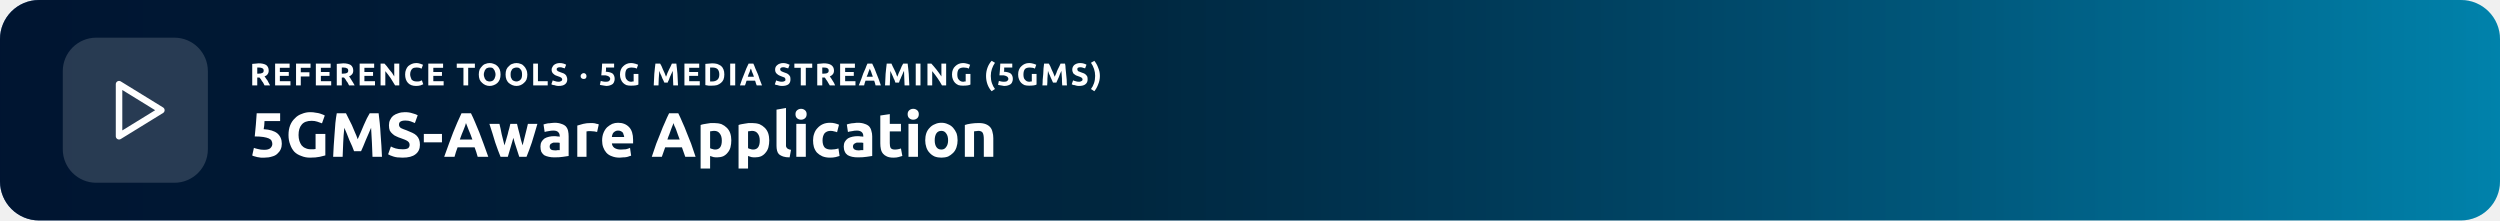
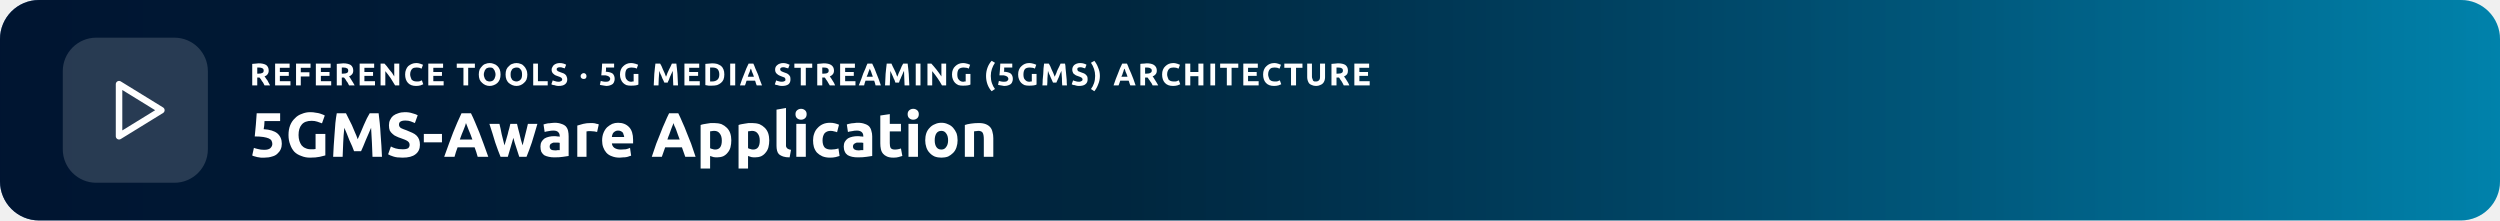
- <svg xmlns="http://www.w3.org/2000/svg" width="896" height="79" viewBox="0 0 896 79" role="img" aria-label="Reference Tools · 5G Media Streaming (5GMS): 5GMS-Aware Application">
+ <svg xmlns="http://www.w3.org/2000/svg" width="896" height="79" viewBox="0 0 896 79" role="img" aria-label="Reference Tools · 5G Media Streaming (5GMS) Architecture: 5GMS-Aware Application">
  <defs>
    <linearGradient id="brand" x1="0" y1="0" x2="1" y2="0">
      <stop offset="0" stop-color="#003580" />
      <stop offset="1" stop-color="#00a0d2" />
    </linearGradient>
    <linearGradient id="shade" x1="0" y1="0" x2="1" y2="0">
      <stop offset="0" stop-color="#000" stop-opacity="0.62" />
      <stop offset="0.45" stop-color="#000" stop-opacity="0.62" />
      <stop offset="1" stop-color="#000" stop-opacity="0.18" />
    </linearGradient>
    <clipPath id="card">
      <rect width="896" height="79" rx="14" />
    </clipPath>
  </defs>
  <g clip-path="url(#card)">
    <rect width="896" height="79" fill="url(#brand)" />
    <rect width="896" height="79" fill="url(#shade)" />
  </g>
  <rect x="22.5" y="13.5" width="52" height="52" rx="12" fill="#fff" fill-opacity="0.16" />
  <g transform="translate(34.5 25.5) scale(1.16667)" fill="none" stroke="#fff" stroke-width="2" stroke-linecap="round" stroke-linejoin="round">
    <path d="M7 4v16l13 -8l-13 -8" />
  </g>
-   <path d="M92.7 22.7Q94.4 22.7 95.4 23.3Q96.3 24 96.3 25.3Q96.3 26.1 95.9 26.6Q95.6 27.1 94.8 27.4Q95.1 27.7 95.3 28.1Q95.6 28.5 95.9 28.9Q96.1 29.3 96.3 29.7Q96.6 30.2 96.8 30.6H94.8Q94.6 30.2 94.4 29.8Q94.2 29.4 93.9 29.1Q93.7 28.7 93.5 28.4Q93.2 28 93 27.8H92.2V30.6H90.4V22.9Q91 22.8 91.6 22.8Q92.2 22.7 92.7 22.7ZM92.8 24.2Q92.6 24.2 92.4 24.2Q92.3 24.2 92.2 24.2V26.4H92.7Q93.6 26.4 94.1 26.1Q94.5 25.9 94.5 25.3Q94.5 24.7 94.1 24.5Q93.6 24.2 92.8 24.2Z M98.6 30.6V22.8H103.8V24.3H100.3V25.8H103.5V27.2H100.3V29.1H104.1V30.6Z M106.1 30.6V22.8H111.3V24.3H107.8V25.9H110.9V27.4H107.8V30.6Z M113.2 30.6V22.8H118.5V24.3H115V25.8H118.1V27.2H115V29.1H118.7V30.6Z M123 22.7Q124.7 22.7 125.7 23.3Q126.6 24 126.6 25.3Q126.6 26.1 126.2 26.6Q125.8 27.1 125.1 27.4Q125.4 27.7 125.6 28.1Q125.9 28.5 126.1 28.9Q126.4 29.3 126.6 29.7Q126.9 30.2 127.1 30.6H125.1Q124.9 30.2 124.7 29.8Q124.5 29.4 124.2 29.1Q124 28.7 123.8 28.4Q123.5 28 123.3 27.8H122.5V30.6H120.7V22.9Q121.3 22.8 121.9 22.8Q122.5 22.7 123 22.7ZM123.1 24.2Q122.9 24.2 122.7 24.2Q122.6 24.2 122.5 24.2V26.4H122.9Q123.9 26.4 124.4 26.1Q124.8 25.9 124.8 25.3Q124.8 24.7 124.4 24.5Q123.9 24.2 123.1 24.2Z M128.9 30.6V22.8H134.1V24.3H130.6V25.8H133.7V27.2H130.6V29.1H134.4V30.6Z M141.6 30.6Q140.8 29.3 140 28Q139.1 26.7 138.1 25.5V30.6H136.4V22.8H137.8Q138.2 23.2 138.6 23.7Q139.1 24.3 139.5 24.9Q140 25.5 140.5 26.1Q140.9 26.8 141.3 27.4V22.8H143.1V30.6Z M149.1 30.8Q147.2 30.8 146.2 29.7Q145.2 28.6 145.2 26.7Q145.2 25.7 145.5 25Q145.8 24.2 146.3 23.7Q146.9 23.2 147.6 22.9Q148.3 22.6 149.2 22.6Q149.7 22.6 150.1 22.7Q150.5 22.8 150.8 22.9Q151.1 23 151.3 23.1Q151.5 23.2 151.6 23.2L151.1 24.6Q150.7 24.4 150.3 24.3Q149.8 24.2 149.2 24.2Q148.8 24.2 148.4 24.3Q148 24.4 147.7 24.7Q147.4 25 147.2 25.5Q147 26 147 26.7Q147 27.2 147.2 27.7Q147.3 28.1 147.5 28.5Q147.8 28.8 148.2 29Q148.7 29.2 149.3 29.2Q149.6 29.2 149.9 29.2Q150.3 29.1 150.5 29.1Q150.7 29 150.9 28.9Q151.1 28.8 151.2 28.8L151.7 30.2Q151.3 30.4 150.7 30.6Q150 30.8 149.1 30.8Z M153.5 30.6V22.8H158.8V24.3H155.3V25.8H158.4V27.2H155.3V29.1H159V30.6Z M170.2 22.8V24.3H167.8V30.6H166.1V24.3H163.7V22.8Z M173.4 26.7Q173.4 27.3 173.6 27.7Q173.7 28.2 174 28.5Q174.2 28.9 174.6 29Q175 29.2 175.5 29.2Q176 29.2 176.4 29Q176.8 28.9 177 28.5Q177.3 28.2 177.4 27.7Q177.6 27.3 177.6 26.7Q177.6 26.1 177.4 25.7Q177.3 25.2 177 24.9Q176.8 24.5 176.4 24.3Q176 24.2 175.5 24.2Q175 24.2 174.6 24.4Q174.2 24.5 174 24.9Q173.7 25.2 173.6 25.7Q173.4 26.1 173.4 26.7ZM179.4 26.7Q179.4 27.7 179.1 28.5Q178.8 29.2 178.3 29.7Q177.8 30.2 177 30.5Q176.3 30.8 175.5 30.8Q174.7 30.8 174 30.5Q173.3 30.2 172.8 29.7Q172.2 29.2 171.9 28.5Q171.6 27.7 171.6 26.7Q171.6 25.7 171.9 24.9Q172.3 24.2 172.8 23.7Q173.3 23.1 174 22.9Q174.7 22.6 175.5 22.6Q176.3 22.6 177 22.9Q177.7 23.1 178.3 23.7Q178.8 24.2 179.1 24.9Q179.4 25.7 179.4 26.7Z M183 26.7Q183 27.3 183.1 27.7Q183.3 28.2 183.5 28.5Q183.8 28.9 184.2 29Q184.6 29.2 185.1 29.2Q185.6 29.2 185.9 29Q186.3 28.9 186.6 28.5Q186.9 28.2 187 27.7Q187.1 27.3 187.1 26.7Q187.1 26.1 187 25.7Q186.9 25.2 186.6 24.9Q186.3 24.5 185.9 24.3Q185.6 24.2 185.1 24.2Q184.6 24.2 184.2 24.4Q183.8 24.5 183.5 24.9Q183.3 25.2 183.1 25.7Q183 26.1 183 26.7ZM189 26.7Q189 27.7 188.7 28.5Q188.4 29.2 187.8 29.7Q187.3 30.2 186.6 30.5Q185.9 30.8 185.1 30.8Q184.3 30.8 183.6 30.5Q182.9 30.2 182.3 29.7Q181.8 29.2 181.5 28.5Q181.2 27.7 181.2 26.7Q181.2 25.7 181.5 24.9Q181.8 24.2 182.4 23.7Q182.9 23.1 183.6 22.9Q184.3 22.6 185.1 22.6Q185.9 22.6 186.6 22.9Q187.3 23.1 187.8 23.7Q188.3 24.2 188.6 24.9Q189 25.7 189 26.7Z M196.3 29.1V30.6H191.1V22.8H192.8V29.1Z M200.2 29.3Q200.6 29.3 200.8 29.2Q201.1 29.1 201.2 29Q201.4 28.9 201.4 28.8Q201.5 28.6 201.5 28.5Q201.5 28.1 201.1 27.8Q200.8 27.6 199.9 27.3Q199.5 27.1 199.1 27Q198.7 26.8 198.4 26.5Q198.1 26.3 197.9 25.9Q197.7 25.5 197.7 25Q197.7 24.4 198 24Q198.2 23.6 198.5 23.3Q198.9 23 199.4 22.8Q200 22.6 200.6 22.6Q201.4 22.6 202 22.8Q202.6 23 202.9 23.2L202.4 24.5Q202.1 24.4 201.7 24.3Q201.3 24.1 200.7 24.1Q200.1 24.1 199.8 24.3Q199.5 24.5 199.5 24.8Q199.5 25 199.6 25.2Q199.8 25.3 199.9 25.5Q200.1 25.6 200.4 25.7Q200.6 25.8 200.9 25.9Q201.5 26.1 202 26.3Q202.4 26.5 202.7 26.8Q203 27.1 203.1 27.5Q203.3 27.9 203.3 28.5Q203.3 29.6 202.5 30.2Q201.8 30.8 200.2 30.8Q199.7 30.8 199.3 30.7Q198.9 30.6 198.6 30.5Q198.2 30.5 198 30.4Q197.8 30.3 197.6 30.2L198.1 28.8Q198.5 29 199 29.1Q199.5 29.3 200.2 29.3Z M210.2 27.3Q210.2 27.8 209.9 28.1Q209.6 28.3 209.2 28.3Q208.8 28.3 208.5 28.1Q208.1 27.8 208.1 27.3Q208.1 26.8 208.5 26.5Q208.8 26.2 209.2 26.2Q209.6 26.2 209.9 26.5Q210.2 26.8 210.2 27.3Z M218.7 28.3Q218.7 28 218.5 27.7Q218.4 27.5 218 27.3Q217.6 27.1 217 27Q216.4 27 215.5 27Q215.6 25.9 215.7 24.8Q215.8 23.8 215.8 22.8H220.1V24.2H217.2Q217.2 24.6 217.2 25Q217.2 25.4 217.1 25.7Q218.8 25.8 219.6 26.4Q220.3 27.1 220.3 28.3Q220.3 28.8 220.1 29.3Q220 29.7 219.6 30.1Q219.2 30.4 218.6 30.6Q218 30.8 217.3 30.8Q217 30.8 216.6 30.7Q216.3 30.7 216 30.6Q215.7 30.6 215.4 30.5Q215.2 30.4 215 30.4L215.3 29Q215.6 29.1 216.1 29.2Q216.5 29.3 217.2 29.3Q218 29.3 218.3 29Q218.7 28.7 218.7 28.3Z M226.4 24.2Q225.2 24.2 224.6 24.8Q224.1 25.5 224.1 26.7Q224.1 27.3 224.2 27.7Q224.3 28.2 224.6 28.5Q224.9 28.9 225.3 29.1Q225.7 29.3 226.2 29.3Q226.5 29.3 226.7 29.2Q226.9 29.2 227.1 29.2V26.5H228.8V30.3Q228.5 30.5 227.8 30.6Q227.1 30.7 226.1 30.7Q225.2 30.7 224.5 30.5Q223.8 30.2 223.3 29.7Q222.8 29.2 222.5 28.4Q222.2 27.7 222.2 26.7Q222.2 25.7 222.5 25Q222.8 24.2 223.4 23.7Q223.9 23.2 224.6 22.9Q225.3 22.6 226.1 22.6Q226.7 22.6 227.1 22.7Q227.6 22.8 227.9 22.9Q228.2 23 228.4 23.1Q228.6 23.2 228.7 23.2L228.2 24.6Q227.9 24.4 227.4 24.3Q226.9 24.2 226.4 24.2Z M236.6 22.8Q236.8 23.2 237.1 23.7Q237.3 24.3 237.6 24.9Q237.9 25.5 238.2 26.2Q238.5 26.9 238.7 27.5Q239 26.9 239.2 26.2Q239.5 25.5 239.8 24.9Q240.1 24.3 240.4 23.7Q240.6 23.2 240.8 22.8H242.4Q242.5 23.6 242.6 24.5Q242.7 25.5 242.8 26.5Q242.9 27.6 242.9 28.6Q243 29.7 243 30.6H241.3Q241.3 29.5 241.2 28.1Q241.2 26.8 241.1 25.4Q240.9 25.9 240.6 26.5Q240.4 27 240.1 27.6Q239.9 28.2 239.7 28.7Q239.4 29.2 239.3 29.6H238.1Q237.9 29.2 237.7 28.7Q237.4 28.2 237.2 27.6Q237 27 236.7 26.5Q236.5 25.9 236.3 25.4Q236.2 26.8 236.1 28.1Q236 29.5 236 30.6H234.3Q234.3 29.7 234.4 28.6Q234.5 27.6 234.5 26.5Q234.6 25.5 234.7 24.5Q234.8 23.6 234.9 22.8Z M245.3 30.6V22.8H250.6V24.3H247V25.8H250.2V27.2H247V29.1H250.8V30.6Z M254.5 29.2Q254.7 29.2 254.8 29.2Q255 29.2 255.2 29.2Q256.5 29.2 257.2 28.5Q257.8 27.9 257.8 26.7Q257.8 25.5 257.2 24.8Q256.6 24.2 255.3 24.2Q255.1 24.2 254.9 24.2Q254.7 24.2 254.5 24.2ZM259.6 26.7Q259.6 27.7 259.3 28.5Q259 29.2 258.4 29.7Q257.8 30.2 257 30.5Q256.2 30.7 255.1 30.7Q254.7 30.7 254 30.7Q253.4 30.6 252.8 30.5V22.9Q253.4 22.8 254 22.8Q254.7 22.7 255.2 22.7Q256.2 22.7 257 22.9Q257.8 23.2 258.4 23.6Q259 24.1 259.3 24.9Q259.6 25.6 259.6 26.7Z M261.7 22.8H263.5V30.6H261.7Z M271.2 30.6Q271.1 30.2 270.9 29.8Q270.8 29.3 270.6 28.9H267.6Q267.4 29.3 267.3 29.8Q267.1 30.2 267 30.6H265.2Q265.6 29.3 266 28.3Q266.4 27.2 266.8 26.3Q267.2 25.3 267.5 24.5Q267.9 23.6 268.3 22.8H270Q270.4 23.6 270.7 24.5Q271.1 25.3 271.5 26.3Q271.9 27.2 272.2 28.3Q272.6 29.3 273.1 30.6ZM269.1 24.6Q269 24.7 268.9 25Q268.8 25.3 268.7 25.7Q268.5 26.1 268.3 26.6Q268.2 27 268 27.5H270.2Q270 27 269.9 26.6Q269.7 26.1 269.5 25.7Q269.4 25.3 269.3 25Q269.2 24.7 269.1 24.6Z M280.3 29.3Q280.6 29.3 280.9 29.2Q281.1 29.1 281.3 29Q281.4 28.9 281.5 28.8Q281.5 28.6 281.5 28.5Q281.5 28.1 281.2 27.8Q280.8 27.6 279.9 27.3Q279.5 27.1 279.2 27Q278.8 26.8 278.5 26.5Q278.2 26.3 278 25.9Q277.8 25.5 277.8 25Q277.8 24.4 278 24Q278.2 23.6 278.6 23.3Q278.9 23 279.5 22.8Q280 22.6 280.7 22.6Q281.4 22.6 282 22.8Q282.6 23 283 23.2L282.5 24.5Q282.1 24.4 281.7 24.3Q281.3 24.1 280.8 24.1Q280.1 24.1 279.9 24.3Q279.6 24.5 279.6 24.8Q279.6 25 279.7 25.2Q279.8 25.3 280 25.5Q280.2 25.6 280.4 25.7Q280.6 25.8 280.9 25.9Q281.5 26.1 282 26.3Q282.4 26.5 282.7 26.8Q283 27.1 283.2 27.5Q283.3 27.9 283.3 28.5Q283.3 29.6 282.6 30.2Q281.8 30.8 280.3 30.8Q279.7 30.8 279.3 30.7Q278.9 30.6 278.6 30.5Q278.3 30.5 278 30.4Q277.8 30.3 277.7 30.2L278.2 28.8Q278.5 29 279 29.1Q279.5 29.3 280.3 29.3Z M291.1 22.8V24.3H288.8V30.6H287V24.3H284.7V22.8Z M295.2 22.7Q297 22.7 297.9 23.3Q298.9 24 298.9 25.3Q298.9 26.1 298.5 26.6Q298.1 27.1 297.4 27.4Q297.6 27.7 297.9 28.1Q298.1 28.5 298.4 28.9Q298.6 29.3 298.9 29.7Q299.1 30.2 299.3 30.6H297.4Q297.1 30.2 296.9 29.8Q296.7 29.4 296.5 29.1Q296.2 28.7 296 28.4Q295.8 28 295.6 27.8H294.7V30.6H292.9V22.9Q293.5 22.8 294.1 22.8Q294.7 22.7 295.2 22.7ZM295.3 24.2Q295.1 24.2 295 24.2Q294.8 24.2 294.7 24.2V26.4H295.2Q296.2 26.4 296.6 26.1Q297 25.9 297 25.3Q297 24.7 296.6 24.5Q296.2 24.2 295.3 24.2Z M301.1 30.6V22.8H306.4V24.3H302.9V25.8H306V27.2H302.9V29.1H306.6V30.6Z M313.8 30.6Q313.7 30.2 313.6 29.8Q313.4 29.3 313.3 28.9H310.2Q310.1 29.3 309.9 29.8Q309.8 30.2 309.7 30.6H307.8Q308.3 29.3 308.7 28.3Q309.1 27.2 309.4 26.3Q309.8 25.3 310.2 24.5Q310.5 23.6 310.9 22.8H312.6Q313 23.6 313.4 24.5Q313.7 25.3 314.1 26.3Q314.5 27.2 314.9 28.3Q315.3 29.3 315.7 30.6ZM311.7 24.6Q311.7 24.7 311.6 25Q311.5 25.3 311.3 25.7Q311.2 26.1 311 26.6Q310.8 27 310.6 27.5H312.8Q312.7 27 312.5 26.6Q312.3 26.1 312.2 25.7Q312 25.3 311.9 25Q311.8 24.7 311.7 24.6Z M319.5 22.8Q319.7 23.2 319.9 23.7Q320.2 24.3 320.5 24.9Q320.8 25.5 321.1 26.2Q321.3 26.9 321.6 27.5Q321.8 26.9 322.1 26.2Q322.4 25.5 322.7 24.9Q323 24.3 323.2 23.7Q323.5 23.2 323.7 22.8H325.3Q325.4 23.6 325.5 24.5Q325.6 25.5 325.7 26.5Q325.8 27.6 325.8 28.6Q325.9 29.7 325.9 30.6H324.2Q324.2 29.5 324.1 28.1Q324.1 26.8 324 25.4Q323.7 25.9 323.5 26.5Q323.3 27 323 27.6Q322.8 28.2 322.5 28.7Q322.3 29.2 322.2 29.6H320.9Q320.8 29.2 320.6 28.7Q320.3 28.2 320.1 27.6Q319.8 27 319.6 26.5Q319.3 25.9 319.1 25.4Q319 26.8 319 28.1Q318.9 29.5 318.9 30.6H317.2Q317.2 29.7 317.3 28.6Q317.3 27.6 317.4 26.5Q317.5 25.5 317.6 24.5Q317.7 23.6 317.8 22.8Z M328.2 22.8H329.9V30.6H328.2Z M337.6 30.6Q336.9 29.3 336 28Q335.1 26.7 334.1 25.5V30.6H332.4V22.8H333.8Q334.2 23.2 334.6 23.7Q335.1 24.3 335.6 24.9Q336 25.5 336.5 26.1Q337 26.8 337.4 27.4V22.8H339.1V30.6Z M345.4 24.2Q344.2 24.2 343.6 24.8Q343.1 25.5 343.1 26.7Q343.1 27.3 343.2 27.7Q343.3 28.2 343.6 28.5Q343.9 28.9 344.3 29.1Q344.7 29.3 345.2 29.3Q345.5 29.3 345.7 29.2Q345.9 29.2 346.1 29.2V26.5H347.8V30.3Q347.5 30.5 346.8 30.6Q346.1 30.7 345.1 30.7Q344.2 30.7 343.5 30.5Q342.8 30.2 342.3 29.7Q341.8 29.2 341.5 28.4Q341.2 27.7 341.2 26.7Q341.2 25.7 341.5 25Q341.8 24.2 342.4 23.7Q342.9 23.2 343.6 22.9Q344.3 22.6 345.1 22.6Q345.7 22.6 346.1 22.7Q346.6 22.8 346.9 22.9Q347.2 23 347.4 23.1Q347.6 23.2 347.7 23.2L347.2 24.6Q346.9 24.4 346.4 24.3Q345.9 24.2 345.4 24.2Z M355.1 27.2Q355.1 28.6 355.5 29.8Q355.9 31 356.6 31.9L355.4 32.7Q354.4 31.6 353.9 30.2Q353.4 28.8 353.4 27.2Q353.4 25.7 353.9 24.3Q354.4 22.9 355.4 21.8L356.6 22.5Q355.9 23.5 355.5 24.7Q355.1 25.9 355.1 27.2Z M361.4 28.3Q361.4 28 361.2 27.7Q361.1 27.5 360.7 27.3Q360.3 27.1 359.7 27Q359.1 27 358.2 27Q358.3 25.9 358.4 24.8Q358.5 23.8 358.5 22.8H362.8V24.2H359.9Q359.9 24.6 359.9 25Q359.9 25.4 359.8 25.7Q361.5 25.8 362.3 26.4Q363 27.1 363 28.3Q363 28.8 362.8 29.3Q362.7 29.7 362.3 30.1Q361.9 30.4 361.3 30.6Q360.7 30.8 360 30.8Q359.6 30.8 359.3 30.7Q359 30.7 358.7 30.6Q358.4 30.6 358.1 30.5Q357.9 30.4 357.7 30.4L358 29Q358.3 29.1 358.8 29.2Q359.2 29.3 359.9 29.3Q360.7 29.3 361 29Q361.4 28.7 361.4 28.3Z M369.1 24.2Q367.8 24.2 367.3 24.8Q366.8 25.5 366.8 26.7Q366.8 27.3 366.9 27.7Q367 28.2 367.3 28.5Q367.6 28.9 368 29.1Q368.4 29.3 368.9 29.3Q369.2 29.3 369.4 29.2Q369.6 29.2 369.8 29.2V26.5H371.5V30.3Q371.2 30.5 370.5 30.6Q369.8 30.7 368.8 30.7Q367.9 30.7 367.2 30.5Q366.5 30.2 366 29.7Q365.5 29.2 365.2 28.4Q364.9 27.7 364.9 26.7Q364.9 25.7 365.2 25Q365.5 24.2 366.1 23.7Q366.6 23.2 367.3 22.9Q368 22.6 368.8 22.6Q369.4 22.6 369.8 22.7Q370.3 22.8 370.6 22.9Q370.9 23 371.1 23.1Q371.3 23.2 371.4 23.2L370.9 24.6Q370.6 24.4 370.1 24.3Q369.6 24.2 369.1 24.2Z M375.9 22.8Q376.1 23.2 376.4 23.7Q376.6 24.3 376.9 24.9Q377.2 25.5 377.5 26.2Q377.8 26.9 378 27.5Q378.3 26.9 378.6 26.2Q378.8 25.5 379.1 24.9Q379.4 24.3 379.7 23.7Q379.9 23.2 380.1 22.8H381.7Q381.9 23.6 381.9 24.5Q382 25.5 382.1 26.5Q382.2 27.6 382.3 28.6Q382.3 29.7 382.4 30.6H380.7Q380.6 29.5 380.6 28.1Q380.5 26.8 380.4 25.4Q380.2 25.9 379.9 26.5Q379.7 27 379.5 27.6Q379.2 28.2 379 28.7Q378.8 29.2 378.6 29.6H377.4Q377.2 29.2 377 28.7Q376.8 28.2 376.5 27.6Q376.3 27 376 26.5Q375.8 25.9 375.6 25.4Q375.5 26.8 375.4 28.1Q375.4 29.5 375.3 30.6H373.6Q373.7 29.7 373.7 28.6Q373.8 27.6 373.9 26.5Q373.9 25.5 374 24.5Q374.1 23.6 374.2 22.8Z M386.7 29.3Q387.1 29.3 387.3 29.2Q387.6 29.1 387.7 29Q387.9 28.9 387.9 28.8Q388 28.6 388 28.5Q388 28.1 387.6 27.8Q387.3 27.6 386.4 27.3Q386 27.1 385.6 27Q385.3 26.8 384.9 26.5Q384.6 26.3 384.5 25.9Q384.3 25.5 384.3 25Q384.3 24.4 384.5 24Q384.7 23.6 385 23.3Q385.4 23 385.9 22.8Q386.5 22.6 387.1 22.6Q387.9 22.6 388.5 22.8Q389.1 23 389.4 23.2L388.9 24.5Q388.6 24.4 388.2 24.3Q387.8 24.1 387.2 24.1Q386.6 24.1 386.3 24.3Q386.1 24.5 386.1 24.8Q386.1 25 386.2 25.2Q386.3 25.3 386.4 25.5Q386.6 25.6 386.9 25.7Q387.1 25.8 387.4 25.9Q388 26.1 388.5 26.3Q388.9 26.5 389.2 26.8Q389.5 27.1 389.7 27.5Q389.8 27.9 389.8 28.5Q389.8 29.6 389 30.2Q388.3 30.8 386.7 30.8Q386.2 30.8 385.8 30.7Q385.4 30.6 385.1 30.5Q384.7 30.5 384.5 30.4Q384.3 30.3 384.1 30.2L384.6 28.8Q385 29 385.5 29.1Q386 29.3 386.7 29.3Z M392.5 27.2Q392.5 25.9 392.1 24.7Q391.7 23.5 391 22.5L392.2 21.8Q393.1 22.9 393.6 24.3Q394.2 25.7 394.2 27.2Q394.2 28.8 393.6 30.2Q393.1 31.6 392.2 32.7L391 31.9Q391.7 31 392.1 29.8Q392.5 28.6 392.5 27.2Z" fill="#fff" />
+   <path d="M92.7 22.7Q94.4 22.7 95.4 23.3Q96.3 24 96.3 25.3Q96.3 26.1 95.9 26.6Q95.6 27.1 94.8 27.4Q95.1 27.7 95.3 28.1Q95.6 28.5 95.9 28.9Q96.1 29.3 96.3 29.7Q96.6 30.2 96.8 30.6H94.8Q94.6 30.2 94.4 29.8Q94.2 29.4 93.9 29.1Q93.7 28.7 93.5 28.4Q93.2 28 93 27.8H92.2V30.6H90.4V22.9Q91 22.8 91.6 22.8Q92.2 22.7 92.7 22.7ZM92.8 24.2Q92.6 24.2 92.4 24.2Q92.3 24.2 92.2 24.2V26.4H92.7Q93.6 26.4 94.1 26.1Q94.5 25.9 94.5 25.3Q94.5 24.7 94.1 24.5Q93.6 24.2 92.8 24.2Z M98.6 30.6V22.8H103.8V24.3H100.3V25.8H103.5V27.2H100.3V29.1H104.1V30.6Z M106.1 30.6V22.8H111.3V24.3H107.8V25.9H110.9V27.4H107.8V30.6Z M113.2 30.6V22.8H118.5V24.3H115V25.8H118.1V27.2H115V29.1H118.7V30.6Z M123 22.7Q124.7 22.7 125.7 23.3Q126.6 24 126.6 25.3Q126.6 26.1 126.2 26.6Q125.8 27.1 125.1 27.4Q125.4 27.7 125.6 28.1Q125.9 28.5 126.1 28.9Q126.4 29.3 126.6 29.7Q126.9 30.2 127.1 30.6H125.1Q124.9 30.2 124.7 29.8Q124.5 29.4 124.2 29.1Q124 28.7 123.8 28.4Q123.5 28 123.3 27.8H122.5V30.6H120.7V22.9Q121.3 22.8 121.9 22.8Q122.5 22.7 123 22.7ZM123.1 24.2Q122.9 24.2 122.7 24.2Q122.6 24.2 122.5 24.2V26.4H122.9Q123.9 26.4 124.4 26.1Q124.8 25.9 124.8 25.3Q124.8 24.7 124.4 24.5Q123.9 24.2 123.1 24.2Z M128.9 30.6V22.8H134.1V24.3H130.6V25.8H133.7V27.2H130.6V29.1H134.4V30.6Z M141.6 30.6Q140.8 29.3 140 28Q139.1 26.7 138.1 25.5V30.6H136.4V22.8H137.8Q138.2 23.2 138.6 23.7Q139.1 24.3 139.5 24.9Q140 25.5 140.5 26.1Q140.9 26.8 141.3 27.4V22.8H143.1V30.6Z M149.1 30.8Q147.2 30.8 146.2 29.7Q145.2 28.6 145.2 26.7Q145.2 25.7 145.5 25Q145.8 24.2 146.3 23.7Q146.9 23.2 147.6 22.9Q148.3 22.6 149.2 22.6Q149.7 22.6 150.1 22.7Q150.5 22.8 150.8 22.9Q151.1 23 151.3 23.1Q151.5 23.2 151.6 23.2L151.1 24.6Q150.7 24.4 150.3 24.3Q149.8 24.2 149.2 24.2Q148.8 24.2 148.4 24.3Q148 24.4 147.7 24.7Q147.4 25 147.2 25.5Q147 26 147 26.7Q147 27.2 147.2 27.7Q147.3 28.1 147.5 28.5Q147.8 28.8 148.2 29Q148.7 29.2 149.3 29.2Q149.6 29.2 149.9 29.2Q150.3 29.1 150.5 29.1Q150.7 29 150.9 28.9Q151.1 28.8 151.2 28.8L151.7 30.2Q151.3 30.4 150.7 30.6Q150 30.8 149.1 30.8Z M153.5 30.6V22.8H158.8V24.3H155.3V25.8H158.4V27.2H155.3V29.1H159V30.6Z M170.2 22.8V24.3H167.8V30.6H166.1V24.3H163.7V22.8Z M173.4 26.7Q173.4 27.3 173.6 27.7Q173.7 28.2 174 28.5Q174.2 28.9 174.6 29Q175 29.2 175.5 29.2Q176 29.2 176.4 29Q176.8 28.9 177 28.5Q177.3 28.2 177.4 27.7Q177.6 27.3 177.6 26.7Q177.6 26.1 177.4 25.7Q177.3 25.2 177 24.9Q176.8 24.5 176.4 24.3Q176 24.2 175.5 24.2Q175 24.2 174.6 24.4Q174.2 24.5 174 24.9Q173.7 25.2 173.6 25.7Q173.4 26.1 173.4 26.7ZM179.4 26.7Q179.4 27.7 179.1 28.5Q178.8 29.2 178.3 29.7Q177.8 30.2 177 30.5Q176.3 30.8 175.5 30.8Q174.7 30.8 174 30.5Q173.3 30.2 172.8 29.7Q172.2 29.2 171.9 28.5Q171.6 27.7 171.6 26.7Q171.6 25.7 171.9 24.9Q172.3 24.2 172.8 23.7Q173.3 23.1 174 22.9Q174.7 22.6 175.5 22.6Q176.3 22.6 177 22.9Q177.7 23.1 178.3 23.7Q178.8 24.2 179.1 24.9Q179.4 25.7 179.4 26.7Z M183 26.7Q183 27.3 183.1 27.7Q183.3 28.2 183.5 28.5Q183.8 28.9 184.2 29Q184.6 29.2 185.1 29.2Q185.6 29.2 185.9 29Q186.3 28.9 186.6 28.5Q186.9 28.2 187 27.7Q187.1 27.3 187.1 26.7Q187.1 26.1 187 25.7Q186.9 25.2 186.6 24.9Q186.3 24.5 185.9 24.3Q185.6 24.2 185.1 24.2Q184.6 24.2 184.2 24.4Q183.8 24.5 183.5 24.9Q183.3 25.2 183.1 25.7Q183 26.1 183 26.7ZM189 26.7Q189 27.7 188.7 28.5Q188.4 29.2 187.8 29.7Q187.3 30.2 186.6 30.5Q185.9 30.8 185.1 30.8Q184.3 30.8 183.6 30.5Q182.9 30.2 182.3 29.7Q181.8 29.2 181.5 28.5Q181.2 27.7 181.2 26.7Q181.2 25.7 181.5 24.9Q181.8 24.2 182.4 23.7Q182.9 23.1 183.6 22.9Q184.3 22.6 185.1 22.6Q185.9 22.6 186.6 22.9Q187.3 23.1 187.8 23.7Q188.3 24.2 188.6 24.9Q189 25.7 189 26.7Z M196.3 29.1V30.6H191.1V22.8H192.8V29.1Z M200.2 29.3Q200.6 29.3 200.8 29.2Q201.1 29.1 201.2 29Q201.4 28.9 201.4 28.8Q201.5 28.6 201.5 28.5Q201.5 28.1 201.1 27.8Q200.8 27.6 199.9 27.3Q199.5 27.1 199.1 27Q198.7 26.8 198.4 26.5Q198.1 26.3 197.9 25.9Q197.7 25.5 197.7 25Q197.7 24.4 198 24Q198.2 23.6 198.5 23.3Q198.9 23 199.4 22.8Q200 22.6 200.6 22.6Q201.4 22.6 202 22.8Q202.6 23 202.9 23.2L202.4 24.5Q202.1 24.4 201.7 24.3Q201.3 24.1 200.7 24.1Q200.1 24.1 199.8 24.3Q199.5 24.5 199.5 24.8Q199.5 25 199.6 25.2Q199.8 25.3 199.9 25.5Q200.1 25.6 200.4 25.7Q200.6 25.8 200.9 25.9Q201.5 26.1 202 26.3Q202.4 26.5 202.7 26.8Q203 27.1 203.1 27.5Q203.3 27.9 203.3 28.5Q203.3 29.6 202.5 30.2Q201.8 30.8 200.2 30.8Q199.7 30.8 199.3 30.7Q198.9 30.6 198.6 30.5Q198.2 30.5 198 30.4Q197.8 30.3 197.6 30.2L198.1 28.8Q198.5 29 199 29.1Q199.5 29.3 200.2 29.3Z M210.2 27.3Q210.2 27.8 209.9 28.1Q209.6 28.3 209.2 28.3Q208.8 28.3 208.5 28.1Q208.1 27.8 208.1 27.3Q208.1 26.8 208.5 26.5Q208.8 26.2 209.2 26.2Q209.6 26.2 209.9 26.5Q210.2 26.8 210.2 27.3Z M218.7 28.3Q218.7 28 218.5 27.7Q218.4 27.5 218 27.3Q217.6 27.1 217 27Q216.4 27 215.5 27Q215.6 25.9 215.7 24.8Q215.8 23.8 215.8 22.8H220.1V24.2H217.2Q217.2 24.6 217.2 25Q217.2 25.4 217.1 25.7Q218.8 25.8 219.6 26.4Q220.3 27.1 220.3 28.3Q220.3 28.8 220.1 29.3Q220 29.7 219.6 30.1Q219.2 30.4 218.6 30.6Q218 30.8 217.3 30.8Q217 30.8 216.6 30.7Q216.3 30.7 216 30.6Q215.7 30.6 215.4 30.5Q215.2 30.4 215 30.4L215.3 29Q215.6 29.1 216.1 29.2Q216.5 29.3 217.2 29.3Q218 29.3 218.3 29Q218.7 28.7 218.7 28.3Z M226.4 24.2Q225.2 24.2 224.6 24.8Q224.1 25.5 224.1 26.7Q224.1 27.3 224.2 27.7Q224.3 28.2 224.6 28.5Q224.9 28.9 225.3 29.1Q225.7 29.3 226.2 29.3Q226.5 29.3 226.7 29.2Q226.9 29.2 227.1 29.2V26.5H228.8V30.3Q228.5 30.5 227.8 30.6Q227.1 30.7 226.1 30.7Q225.2 30.7 224.5 30.5Q223.8 30.2 223.3 29.7Q222.8 29.2 222.5 28.4Q222.2 27.7 222.2 26.7Q222.2 25.7 222.5 25Q222.8 24.2 223.4 23.7Q223.9 23.2 224.6 22.9Q225.3 22.6 226.1 22.6Q226.7 22.6 227.1 22.7Q227.6 22.8 227.9 22.9Q228.2 23 228.4 23.1Q228.6 23.2 228.7 23.2L228.2 24.6Q227.9 24.4 227.4 24.3Q226.9 24.2 226.4 24.2Z M236.6 22.8Q236.8 23.2 237.1 23.7Q237.3 24.3 237.6 24.9Q237.9 25.5 238.2 26.2Q238.5 26.9 238.7 27.5Q239 26.9 239.2 26.2Q239.5 25.5 239.8 24.9Q240.1 24.3 240.4 23.7Q240.6 23.2 240.8 22.8H242.4Q242.5 23.6 242.6 24.5Q242.7 25.5 242.8 26.5Q242.9 27.6 242.9 28.6Q243 29.7 243 30.6H241.3Q241.3 29.5 241.2 28.1Q241.2 26.8 241.1 25.4Q240.9 25.9 240.6 26.5Q240.4 27 240.1 27.6Q239.9 28.2 239.7 28.7Q239.4 29.2 239.3 29.6H238.1Q237.9 29.2 237.7 28.7Q237.4 28.2 237.2 27.6Q237 27 236.7 26.5Q236.5 25.9 236.3 25.4Q236.2 26.8 236.1 28.1Q236 29.5 236 30.6H234.3Q234.3 29.7 234.4 28.6Q234.5 27.6 234.5 26.5Q234.6 25.5 234.7 24.5Q234.8 23.6 234.9 22.8Z M245.3 30.6V22.8H250.6V24.3H247V25.8H250.2V27.2H247V29.1H250.8V30.6Z M254.5 29.2Q254.7 29.2 254.8 29.2Q255 29.2 255.2 29.2Q256.5 29.2 257.2 28.5Q257.8 27.9 257.8 26.7Q257.8 25.5 257.2 24.8Q256.6 24.2 255.3 24.2Q255.1 24.2 254.9 24.2Q254.7 24.2 254.5 24.2ZM259.6 26.7Q259.6 27.7 259.3 28.5Q259 29.2 258.4 29.7Q257.8 30.2 257 30.5Q256.2 30.7 255.1 30.7Q254.7 30.7 254 30.7Q253.4 30.6 252.8 30.5V22.9Q253.4 22.8 254 22.8Q254.7 22.7 255.2 22.7Q256.2 22.7 257 22.9Q257.8 23.2 258.4 23.6Q259 24.1 259.3 24.9Q259.6 25.6 259.6 26.7Z M261.7 22.8H263.5V30.6H261.7Z M271.2 30.6Q271.1 30.2 270.9 29.8Q270.8 29.3 270.6 28.9H267.6Q267.4 29.3 267.3 29.8Q267.1 30.2 267 30.6H265.2Q265.6 29.3 266 28.3Q266.4 27.2 266.8 26.3Q267.2 25.3 267.5 24.5Q267.9 23.6 268.3 22.8H270Q270.4 23.6 270.7 24.5Q271.1 25.3 271.5 26.3Q271.9 27.2 272.2 28.3Q272.6 29.3 273.1 30.6ZM269.1 24.6Q269 24.7 268.9 25Q268.8 25.3 268.7 25.7Q268.5 26.1 268.3 26.6Q268.2 27 268 27.5H270.2Q270 27 269.9 26.6Q269.7 26.1 269.5 25.7Q269.4 25.3 269.3 25Q269.2 24.7 269.1 24.6Z M280.3 29.3Q280.6 29.3 280.9 29.2Q281.1 29.1 281.3 29Q281.4 28.9 281.5 28.8Q281.5 28.6 281.5 28.5Q281.5 28.1 281.2 27.8Q280.8 27.6 279.9 27.3Q279.5 27.1 279.2 27Q278.8 26.8 278.5 26.5Q278.2 26.3 278 25.9Q277.8 25.5 277.8 25Q277.8 24.4 278 24Q278.2 23.6 278.6 23.3Q278.9 23 279.5 22.8Q280 22.6 280.7 22.6Q281.4 22.6 282 22.8Q282.6 23 283 23.2L282.5 24.5Q282.1 24.4 281.7 24.3Q281.3 24.1 280.8 24.1Q280.1 24.1 279.9 24.3Q279.6 24.5 279.6 24.8Q279.6 25 279.7 25.2Q279.8 25.3 280 25.5Q280.2 25.6 280.4 25.7Q280.6 25.8 280.9 25.9Q281.5 26.1 282 26.3Q282.4 26.5 282.7 26.8Q283 27.1 283.2 27.5Q283.3 27.9 283.3 28.5Q283.3 29.6 282.6 30.2Q281.8 30.8 280.3 30.8Q279.7 30.8 279.3 30.7Q278.9 30.6 278.6 30.5Q278.3 30.5 278 30.4Q277.8 30.3 277.7 30.2L278.2 28.8Q278.5 29 279 29.1Q279.5 29.3 280.3 29.3Z M291.1 22.8V24.3H288.8V30.6H287V24.3H284.7V22.8Z M295.2 22.7Q297 22.7 297.9 23.3Q298.9 24 298.9 25.3Q298.9 26.1 298.5 26.6Q298.1 27.1 297.4 27.4Q297.6 27.7 297.9 28.1Q298.1 28.5 298.4 28.9Q298.6 29.3 298.9 29.7Q299.1 30.2 299.3 30.6H297.4Q297.1 30.2 296.9 29.8Q296.7 29.4 296.5 29.1Q296.2 28.7 296 28.4Q295.8 28 295.6 27.8H294.7V30.6H292.9V22.9Q293.5 22.8 294.1 22.8Q294.7 22.7 295.2 22.7ZM295.3 24.2Q295.1 24.2 295 24.2Q294.8 24.2 294.7 24.2V26.4H295.2Q296.2 26.4 296.6 26.1Q297 25.9 297 25.3Q297 24.7 296.6 24.5Q296.2 24.2 295.3 24.2Z M301.1 30.6V22.8H306.4V24.3H302.9V25.8H306V27.2H302.9V29.1H306.6V30.6Z M313.8 30.6Q313.7 30.2 313.6 29.8Q313.4 29.3 313.3 28.9H310.2Q310.1 29.3 309.9 29.8Q309.8 30.2 309.7 30.6H307.8Q308.3 29.3 308.7 28.3Q309.1 27.2 309.4 26.3Q309.8 25.3 310.2 24.5Q310.5 23.6 310.9 22.8H312.6Q313 23.6 313.4 24.5Q313.7 25.3 314.1 26.3Q314.5 27.2 314.9 28.3Q315.3 29.3 315.7 30.6ZM311.7 24.6Q311.7 24.7 311.6 25Q311.5 25.3 311.3 25.7Q311.2 26.1 311 26.6Q310.8 27 310.6 27.5H312.8Q312.7 27 312.5 26.6Q312.3 26.1 312.2 25.7Q312 25.3 311.9 25Q311.8 24.7 311.7 24.6Z M319.5 22.8Q319.7 23.2 319.9 23.7Q320.2 24.3 320.5 24.9Q320.8 25.5 321.1 26.2Q321.3 26.9 321.6 27.5Q321.8 26.9 322.1 26.2Q322.4 25.5 322.7 24.9Q323 24.3 323.2 23.7Q323.5 23.2 323.7 22.8H325.3Q325.4 23.6 325.5 24.5Q325.6 25.5 325.7 26.5Q325.8 27.6 325.8 28.6Q325.9 29.7 325.9 30.6H324.2Q324.2 29.5 324.1 28.1Q324.1 26.8 324 25.4Q323.7 25.9 323.5 26.5Q323.3 27 323 27.6Q322.8 28.2 322.5 28.7Q322.3 29.2 322.2 29.6H320.9Q320.8 29.2 320.6 28.7Q320.3 28.2 320.1 27.6Q319.8 27 319.6 26.5Q319.3 25.9 319.1 25.4Q319 26.8 319 28.1Q318.9 29.5 318.9 30.6H317.2Q317.2 29.7 317.3 28.6Q317.3 27.6 317.4 26.5Q317.5 25.5 317.6 24.5Q317.7 23.6 317.8 22.8Z M328.2 22.8H329.9V30.6H328.2Z M337.6 30.6Q336.9 29.3 336 28Q335.1 26.7 334.1 25.5V30.6H332.4V22.8H333.8Q334.2 23.2 334.6 23.7Q335.1 24.3 335.6 24.9Q336 25.5 336.5 26.1Q337 26.8 337.4 27.4V22.8H339.1V30.6Z M345.4 24.2Q344.2 24.2 343.6 24.8Q343.1 25.5 343.1 26.7Q343.1 27.3 343.2 27.7Q343.3 28.2 343.6 28.5Q343.9 28.9 344.3 29.1Q344.7 29.3 345.2 29.3Q345.5 29.3 345.7 29.2Q345.9 29.2 346.1 29.2V26.5H347.8V30.3Q347.5 30.5 346.8 30.6Q346.1 30.7 345.1 30.7Q344.2 30.7 343.5 30.5Q342.8 30.2 342.3 29.7Q341.8 29.2 341.5 28.4Q341.2 27.7 341.2 26.7Q341.2 25.7 341.5 25Q341.8 24.2 342.4 23.7Q342.9 23.2 343.6 22.9Q344.3 22.6 345.1 22.6Q345.7 22.6 346.1 22.7Q346.6 22.8 346.9 22.9Q347.2 23 347.4 23.1Q347.6 23.2 347.7 23.2L347.2 24.6Q346.9 24.4 346.4 24.3Q345.9 24.2 345.4 24.2Z M355.1 27.2Q355.1 28.6 355.5 29.8Q355.9 31 356.6 31.9L355.4 32.7Q354.4 31.6 353.9 30.2Q353.4 28.8 353.4 27.2Q353.4 25.7 353.9 24.3Q354.4 22.9 355.4 21.8L356.6 22.5Q355.9 23.5 355.5 24.7Q355.1 25.9 355.1 27.2Z M361.4 28.3Q361.4 28 361.2 27.7Q361.1 27.5 360.7 27.3Q360.3 27.1 359.7 27Q359.1 27 358.2 27Q358.3 25.9 358.4 24.8Q358.5 23.8 358.5 22.8H362.8V24.2H359.9Q359.9 24.6 359.9 25Q359.9 25.4 359.8 25.7Q361.5 25.8 362.3 26.4Q363 27.1 363 28.3Q363 28.8 362.8 29.3Q362.7 29.7 362.3 30.1Q361.9 30.4 361.3 30.6Q360.7 30.8 360 30.8Q359.6 30.8 359.3 30.7Q359 30.7 358.7 30.6Q358.4 30.6 358.1 30.5Q357.9 30.4 357.7 30.4L358 29Q358.3 29.1 358.8 29.2Q359.2 29.3 359.9 29.3Q360.7 29.3 361 29Q361.4 28.7 361.4 28.3Z M369.1 24.2Q367.8 24.2 367.3 24.8Q366.8 25.5 366.8 26.7Q366.8 27.3 366.9 27.7Q367 28.2 367.3 28.5Q367.6 28.9 368 29.1Q368.4 29.3 368.9 29.3Q369.2 29.3 369.4 29.2Q369.6 29.2 369.8 29.2V26.5H371.5V30.3Q371.2 30.5 370.5 30.6Q369.8 30.7 368.8 30.7Q367.9 30.7 367.2 30.5Q366.5 30.2 366 29.7Q365.5 29.2 365.2 28.4Q364.9 27.7 364.9 26.7Q364.9 25.7 365.2 25Q365.5 24.2 366.1 23.7Q366.6 23.2 367.3 22.9Q368 22.6 368.8 22.6Q369.4 22.6 369.8 22.7Q370.3 22.8 370.6 22.9Q370.9 23 371.1 23.1Q371.3 23.2 371.4 23.2L370.9 24.6Q370.6 24.4 370.1 24.3Q369.6 24.2 369.1 24.2Z M375.9 22.8Q376.1 23.2 376.4 23.7Q376.6 24.3 376.9 24.9Q377.2 25.5 377.5 26.2Q377.8 26.9 378 27.5Q378.3 26.9 378.6 26.2Q378.8 25.5 379.1 24.9Q379.4 24.3 379.7 23.7Q379.9 23.2 380.1 22.8H381.7Q381.9 23.6 381.9 24.5Q382 25.5 382.1 26.5Q382.2 27.6 382.3 28.6Q382.3 29.7 382.4 30.6H380.7Q380.6 29.5 380.6 28.1Q380.5 26.8 380.4 25.4Q380.2 25.9 379.9 26.5Q379.7 27 379.5 27.6Q379.2 28.2 379 28.7Q378.8 29.2 378.6 29.6H377.4Q377.2 29.2 377 28.7Q376.8 28.2 376.5 27.6Q376.3 27 376 26.5Q375.8 25.9 375.6 25.4Q375.5 26.8 375.4 28.1Q375.4 29.5 375.3 30.6H373.6Q373.7 29.7 373.7 28.6Q373.8 27.6 373.9 26.5Q373.9 25.5 374 24.5Q374.1 23.6 374.2 22.8Z M386.7 29.3Q387.1 29.3 387.3 29.2Q387.6 29.1 387.7 29Q387.9 28.9 387.9 28.8Q388 28.6 388 28.5Q388 28.1 387.6 27.8Q387.3 27.6 386.4 27.3Q386 27.1 385.6 27Q385.3 26.8 384.9 26.5Q384.6 26.3 384.5 25.9Q384.3 25.5 384.3 25Q384.3 24.4 384.5 24Q384.7 23.6 385 23.3Q385.4 23 385.9 22.8Q386.5 22.6 387.1 22.6Q387.9 22.6 388.5 22.8Q389.1 23 389.4 23.2L388.9 24.5Q388.6 24.4 388.2 24.3Q387.8 24.1 387.2 24.1Q386.6 24.1 386.3 24.3Q386.1 24.5 386.1 24.8Q386.1 25 386.2 25.2Q386.3 25.3 386.4 25.5Q386.6 25.6 386.9 25.7Q387.1 25.8 387.4 25.9Q388 26.1 388.5 26.3Q388.9 26.5 389.2 26.8Q389.5 27.1 389.7 27.5Q389.8 27.9 389.8 28.5Q389.8 29.6 389 30.2Q388.3 30.8 386.7 30.8Q386.2 30.8 385.8 30.7Q385.4 30.6 385.1 30.5Q384.7 30.5 384.5 30.4Q384.3 30.3 384.1 30.2L384.6 28.8Q385 29 385.5 29.1Q386 29.3 386.7 29.3Z M392.5 27.2Q392.5 25.9 392.1 24.7Q391.7 23.5 391 22.5L392.2 21.8Q393.1 22.9 393.6 24.3Q394.2 25.7 394.2 27.2Q394.2 28.8 393.6 30.2Q393.1 31.6 392.2 32.7L391 31.9Q391.7 31 392.1 29.8Q392.5 28.6 392.5 27.2Z M405.1 30.6Q405 30.2 404.8 29.8Q404.7 29.3 404.5 28.9H401.5Q401.4 29.3 401.2 29.8Q401 30.2 400.9 30.6H399.1Q399.5 29.3 399.9 28.3Q400.3 27.2 400.7 26.3Q401.1 25.3 401.4 24.5Q401.8 23.6 402.2 22.8H403.9Q404.3 23.6 404.6 24.5Q405 25.3 405.4 26.3Q405.8 27.2 406.2 28.3Q406.5 29.3 407 30.6ZM403 24.6Q402.9 24.7 402.8 25Q402.7 25.3 402.6 25.7Q402.4 26.1 402.3 26.6Q402.1 27 401.9 27.5H404.1Q403.9 27 403.8 26.6Q403.6 26.1 403.4 25.7Q403.3 25.3 403.2 25Q403.1 24.7 403 24.6Z M411 22.7Q412.7 22.7 413.6 23.3Q414.6 24 414.6 25.3Q414.6 26.1 414.2 26.6Q413.8 27.1 413.1 27.4Q413.4 27.7 413.6 28.1Q413.9 28.5 414.1 28.9Q414.4 29.3 414.6 29.7Q414.9 30.2 415.1 30.6H413.1Q412.9 30.2 412.7 29.8Q412.4 29.4 412.2 29.1Q412 28.7 411.7 28.4Q411.5 28 411.3 27.8H410.4V30.6H408.7V22.9Q409.2 22.8 409.9 22.8Q410.5 22.7 411 22.7ZM411.1 24.2Q410.9 24.2 410.7 24.2Q410.6 24.2 410.4 24.2V26.4H410.9Q411.9 26.4 412.3 26.1Q412.8 25.9 412.8 25.3Q412.8 24.7 412.3 24.5Q411.9 24.2 411.1 24.2Z M420.4 30.8Q418.5 30.8 417.5 29.7Q416.5 28.6 416.5 26.7Q416.5 25.7 416.8 25Q417.1 24.2 417.7 23.7Q418.2 23.2 418.9 22.9Q419.6 22.6 420.5 22.6Q421 22.6 421.4 22.7Q421.8 22.8 422.1 22.9Q422.4 23 422.6 23.1Q422.8 23.2 422.9 23.2L422.4 24.6Q422 24.4 421.6 24.3Q421.1 24.2 420.5 24.2Q420.1 24.2 419.7 24.3Q419.3 24.4 419 24.7Q418.7 25 418.5 25.5Q418.3 26 418.3 26.7Q418.3 27.2 418.5 27.7Q418.6 28.1 418.8 28.5Q419.1 28.8 419.5 29Q420 29.2 420.6 29.2Q420.9 29.2 421.3 29.2Q421.6 29.1 421.8 29.1Q422 29 422.2 28.9Q422.4 28.8 422.5 28.8L423 30.2Q422.6 30.4 422 30.6Q421.3 30.8 420.4 30.8Z M429.5 22.8H431.3V30.6H429.5V27.3H426.6V30.6H424.8V22.8H426.6V25.8H429.5Z M433.8 22.8H435.5V30.6H433.8Z M443.8 22.8V24.3H441.4V30.6H439.7V24.3H437.3V22.8Z M445.6 30.6V22.8H450.8V24.3H447.3V25.8H450.4V27.2H447.3V29.1H451.1V30.6Z M456.6 30.8Q454.7 30.8 453.7 29.7Q452.7 28.6 452.7 26.7Q452.7 25.7 453 25Q453.3 24.2 453.9 23.7Q454.4 23.2 455.1 22.9Q455.8 22.6 456.7 22.6Q457.2 22.6 457.6 22.7Q458 22.8 458.3 22.9Q458.6 23 458.8 23.1Q459 23.2 459.1 23.2L458.6 24.6Q458.2 24.4 457.8 24.3Q457.3 24.2 456.7 24.2Q456.3 24.2 455.9 24.3Q455.5 24.4 455.2 24.7Q454.9 25 454.7 25.5Q454.5 26 454.5 26.7Q454.5 27.2 454.7 27.7Q454.8 28.1 455 28.5Q455.3 28.8 455.7 29Q456.2 29.2 456.8 29.2Q457.2 29.2 457.5 29.2Q457.8 29.1 458 29.1Q458.2 29 458.4 28.9Q458.6 28.8 458.7 28.8L459.2 30.2Q458.8 30.4 458.2 30.6Q457.5 30.8 456.6 30.8Z M466.8 22.8V24.3H464.5V30.6H462.7V24.3H460.3V22.8Z M471.7 30.8Q470.8 30.8 470.2 30.5Q469.6 30.3 469.2 29.9Q468.9 29.5 468.7 28.9Q468.5 28.3 468.5 27.7V22.8H470.2V27.5Q470.2 28 470.4 28.3Q470.5 28.6 470.6 28.9Q470.8 29.1 471.1 29.2Q471.4 29.2 471.7 29.2Q472.3 29.2 472.7 28.8Q473.1 28.5 473.1 27.5V22.8H474.9V27.7Q474.9 28.3 474.7 28.9Q474.5 29.5 474.1 29.9Q473.7 30.3 473.1 30.5Q472.5 30.8 471.7 30.8Z M479.5 22.7Q481.3 22.7 482.2 23.3Q483.1 24 483.1 25.3Q483.1 26.1 482.8 26.6Q482.4 27.1 481.7 27.4Q481.9 27.7 482.2 28.1Q482.4 28.5 482.7 28.9Q482.9 29.3 483.2 29.7Q483.4 30.2 483.6 30.6H481.6Q481.4 30.2 481.2 29.8Q481 29.4 480.8 29.1Q480.5 28.7 480.3 28.4Q480.1 28 479.9 27.8H479V30.6H477.2V22.9Q477.8 22.8 478.4 22.8Q479 22.7 479.5 22.7ZM479.6 24.2Q479.4 24.2 479.3 24.2Q479.1 24.2 479 24.2V26.4H479.5Q480.5 26.4 480.9 26.1Q481.3 25.9 481.3 25.3Q481.3 24.7 480.9 24.5Q480.5 24.2 479.6 24.2Z M485.4 30.6V22.8H490.7V24.3H487.2V25.8H490.3V27.2H487.2V29.1H490.9V30.6Z" fill="#fff" />
  <path d="M97.6 51.6Q97.6 51 97.3 50.4Q97 49.9 96.3 49.6Q95.6 49.3 94.4 49.1Q93.1 48.9 91.3 48.9Q91.5 46.8 91.7 44.7Q91.9 42.5 92 40.6H100.4V43.4H94.8Q94.7 44.2 94.7 45Q94.6 45.7 94.5 46.3Q97.8 46.5 99.4 47.8Q101 49.2 101 51.5Q101 52.6 100.6 53.5Q100.2 54.4 99.4 55.1Q98.7 55.8 97.5 56.1Q96.3 56.5 94.8 56.5Q94.2 56.5 93.5 56.5Q92.9 56.4 92.2 56.3Q91.6 56.1 91.1 56Q90.6 55.9 90.4 55.7L91 53Q91.5 53.2 92.4 53.4Q93.4 53.7 94.7 53.7Q96.2 53.7 96.9 53.1Q97.6 52.4 97.6 51.6Z M111.7 43.3Q109.2 43.3 108.1 44.7Q107 46 107 48.4Q107 49.5 107.3 50.5Q107.6 51.4 108.1 52.1Q108.7 52.8 109.5 53.1Q110.3 53.5 111.4 53.5Q112 53.5 112.4 53.5Q112.8 53.4 113.1 53.4V48H116.6V55.7Q116 55.9 114.6 56.2Q113.2 56.5 111.1 56.5Q109.4 56.5 108 55.9Q106.5 55.4 105.5 54.4Q104.5 53.3 104 51.8Q103.4 50.3 103.4 48.4Q103.4 46.4 104 44.9Q104.6 43.4 105.7 42.4Q106.7 41.3 108.2 40.8Q109.6 40.2 111.2 40.2Q112.3 40.2 113.2 40.4Q114.1 40.5 114.7 40.7Q115.4 40.9 115.8 41.1Q116.2 41.3 116.4 41.4L115.4 44.2Q114.7 43.9 113.7 43.6Q112.8 43.3 111.7 43.3Z M124 40.6Q124.4 41.3 124.9 42.4Q125.5 43.5 126.1 44.8Q126.6 46.1 127.2 47.4Q127.8 48.7 128.2 49.9Q128.7 48.7 129.3 47.4Q129.9 46.1 130.4 44.8Q131 43.5 131.5 42.4Q132.1 41.3 132.5 40.6H135.7Q135.9 42.2 136.1 44.1Q136.3 46 136.4 48.1Q136.6 50.2 136.7 52.3Q136.8 54.3 136.9 56.2H133.5Q133.4 53.9 133.3 51.2Q133.2 48.6 133 45.8Q132.6 46.8 132.1 47.9Q131.6 49.1 131.1 50.2Q130.6 51.4 130.2 52.4Q129.7 53.5 129.4 54.2H126.9Q126.6 53.5 126.2 52.4Q125.7 51.4 125.2 50.2Q124.8 49.1 124.3 47.9Q123.8 46.8 123.4 45.8Q123.1 48.6 123 51.2Q122.9 53.9 122.8 56.2H119.4Q119.5 54.3 119.6 52.3Q119.8 50.2 119.9 48.1Q120.1 46 120.2 44.1Q120.4 42.2 120.7 40.6Z M144.3 53.5Q145.1 53.5 145.5 53.4Q146 53.3 146.3 53.1Q146.6 52.8 146.7 52.5Q146.8 52.3 146.8 51.9Q146.8 51.1 146.1 50.6Q145.4 50.1 143.6 49.5Q142.9 49.3 142.1 48.9Q141.3 48.6 140.7 48Q140.1 47.5 139.7 46.8Q139.4 46 139.4 44.9Q139.4 43.8 139.8 43Q140.2 42.1 140.9 41.5Q141.7 40.9 142.7 40.6Q143.8 40.2 145.1 40.2Q146.7 40.2 147.8 40.6Q149 40.9 149.7 41.3L148.7 44.1Q148 43.8 147.2 43.5Q146.4 43.2 145.3 43.2Q144.1 43.2 143.5 43.6Q143 43.9 143 44.7Q143 45.1 143.2 45.4Q143.4 45.7 143.7 45.9Q144.1 46.1 144.6 46.3Q145.1 46.5 145.7 46.7Q146.9 47.2 147.8 47.6Q148.7 48 149.3 48.6Q149.9 49.2 150.2 50Q150.5 50.8 150.5 51.9Q150.5 54.1 148.9 55.3Q147.4 56.5 144.3 56.5Q143.3 56.5 142.4 56.4Q141.6 56.3 141 56.1Q140.3 55.9 139.9 55.7Q139.4 55.5 139.1 55.3L140.1 52.5Q140.8 52.9 141.8 53.2Q142.8 53.5 144.3 53.5Z M151.9 48H158.4V51H151.9Z M171.2 56.2Q171 55.4 170.7 54.5Q170.4 53.7 170.1 52.8H164Q163.7 53.7 163.4 54.5Q163.1 55.4 162.9 56.2H159.2Q160.1 53.7 160.9 51.5Q161.7 49.4 162.4 47.5Q163.2 45.6 163.9 43.9Q164.7 42.2 165.4 40.6H168.8Q169.6 42.2 170.3 43.9Q171 45.6 171.8 47.5Q172.5 49.4 173.3 51.5Q174.1 53.7 175 56.2ZM167 44.1Q166.9 44.5 166.7 45.1Q166.5 45.6 166.2 46.4Q165.9 47.2 165.5 48.1Q165.2 49 164.8 50H169.3Q168.9 49 168.6 48.1Q168.2 47.2 167.9 46.4Q167.6 45.6 167.4 45.1Q167.2 44.5 167 44.1Z M184 49.4Q183.5 51.1 183 52.8Q182.5 54.5 182 56.2H179.4Q179 55.2 178.5 53.9Q178 52.6 177.5 51.1Q177 49.6 176.5 47.8Q175.9 46.1 175.4 44.4H179Q179.2 45.2 179.4 46.1Q179.6 47.1 179.8 48.1Q180.1 49.1 180.3 50.1Q180.6 51.2 180.8 52.1Q181.1 51.1 181.4 50.1Q181.7 49 182 48Q182.2 47 182.5 46.1Q182.7 45.2 182.9 44.4H185.3Q185.5 45.2 185.7 46.1Q185.9 47 186.2 48Q186.4 49 186.7 50.1Q187 51.1 187.3 52.1Q187.5 51.2 187.8 50.1Q188.1 49.1 188.3 48.1Q188.5 47.1 188.8 46.1Q189 45.2 189.2 44.4H192.6Q192.1 46.1 191.6 47.8Q191.1 49.6 190.6 51.1Q190.1 52.6 189.6 53.9Q189.1 55.2 188.7 56.2H186.1Q185.5 54.5 185 52.8Q184.4 51.1 184 49.4Z M199 53.9Q199.5 53.9 199.9 53.8Q200.4 53.8 200.6 53.8V51.2Q200.4 51.2 200 51.1Q199.6 51.1 199.3 51.1Q198.8 51.1 198.4 51.1Q198 51.2 197.7 51.4Q197.3 51.5 197.2 51.8Q197 52.1 197 52.5Q197 53.2 197.5 53.6Q198 53.9 199 53.9ZM198.7 44Q200.2 44 201.2 44.4Q202.2 44.7 202.8 45.3Q203.4 46 203.6 46.9Q203.8 47.8 203.8 48.9V55.9Q203.1 56 201.8 56.2Q200.6 56.4 198.7 56.4Q197.6 56.4 196.7 56.2Q195.7 56 195 55.6Q194.4 55.1 194 54.4Q193.7 53.6 193.7 52.5Q193.7 51.5 194.1 50.8Q194.5 50.1 195.2 49.6Q195.9 49.2 196.8 49Q197.7 48.8 198.6 48.8Q199.3 48.8 199.8 48.9Q200.3 48.9 200.6 49V48.7Q200.6 47.9 200.1 47.4Q199.6 46.8 198.3 46.8Q197.5 46.8 196.6 47Q195.8 47.1 195.2 47.3L194.8 44.6Q195 44.5 195.5 44.4Q195.9 44.3 196.4 44.2Q197 44.2 197.5 44.1Q198.1 44 198.7 44Z M214 47.3Q213.6 47.2 213 47.1Q212.3 47 211.7 47Q211.3 47 210.9 47Q210.5 47.1 210.2 47.1V56.2H206.9V45Q207.8 44.7 209 44.4Q210.2 44.1 211.7 44.1Q212 44.1 212.4 44.1Q212.8 44.2 213.2 44.2Q213.5 44.3 213.9 44.4Q214.3 44.4 214.6 44.6Z M215.8 50.4Q215.8 48.8 216.3 47.6Q216.8 46.4 217.6 45.6Q218.4 44.9 219.4 44.4Q220.4 44 221.5 44Q224 44 225.5 45.6Q226.9 47.1 226.9 50.1Q226.9 50.4 226.9 50.8Q226.9 51.1 226.9 51.4H219.3Q219.4 52.4 220.2 53Q221.1 53.6 222.5 53.6Q223.4 53.6 224.3 53.5Q225.2 53.3 225.8 53L226.2 55.8Q226 55.9 225.5 56Q225.1 56.2 224.5 56.3Q224 56.4 223.3 56.4Q222.7 56.5 222.1 56.5Q220.5 56.5 219.3 56Q218.1 55.6 217.3 54.7Q216.6 53.9 216.2 52.8Q215.8 51.7 215.8 50.4ZM223.7 49.1Q223.7 48.7 223.5 48.3Q223.4 47.8 223.2 47.5Q222.9 47.2 222.5 47Q222.1 46.8 221.5 46.8Q221 46.8 220.6 47Q220.2 47.2 219.9 47.5Q219.6 47.8 219.5 48.2Q219.3 48.7 219.3 49.1Z M245.6 56.2Q245.3 55.4 245 54.5Q244.7 53.7 244.4 52.8H238.4Q238.1 53.7 237.8 54.5Q237.5 55.4 237.2 56.2H233.6Q234.4 53.7 235.2 51.5Q236 49.4 236.8 47.5Q237.5 45.6 238.3 43.9Q239 42.2 239.8 40.6H243.1Q243.9 42.2 244.6 43.9Q245.4 45.6 246.1 47.5Q246.9 49.4 247.7 51.5Q248.5 53.7 249.3 56.2ZM241.4 44.1Q241.3 44.5 241 45.1Q240.8 45.6 240.5 46.4Q240.2 47.2 239.9 48.1Q239.5 49 239.2 50H243.6Q243.2 49 242.9 48.1Q242.6 47.2 242.3 46.4Q242 45.6 241.7 45.1Q241.5 44.5 241.4 44.1Z M258.7 50.4Q258.7 48.8 258 47.9Q257.3 46.9 256 46.9Q255.5 46.9 255.1 47Q254.7 47 254.5 47.1V53.1Q254.8 53.3 255.3 53.4Q255.8 53.6 256.3 53.6Q258.7 53.6 258.7 50.4ZM262.1 50.3Q262.1 51.6 261.8 52.8Q261.5 53.9 260.8 54.7Q260.2 55.5 259.2 56Q258.2 56.4 257 56.4Q256.3 56.4 255.7 56.3Q255.1 56.1 254.5 55.9V60.4H251.1V44.8Q251.6 44.6 252.2 44.5Q252.8 44.4 253.4 44.3Q254 44.2 254.7 44.1Q255.4 44.1 256 44.1Q257.4 44.1 258.6 44.5Q259.7 45 260.5 45.8Q261.3 46.6 261.7 47.7Q262.1 48.9 262.1 50.3Z M272.3 50.4Q272.3 48.8 271.6 47.9Q270.9 46.9 269.5 46.9Q269.1 46.9 268.7 47Q268.3 47 268.1 47.1V53.1Q268.4 53.3 268.9 53.4Q269.4 53.6 269.9 53.6Q272.3 53.6 272.3 50.4ZM275.7 50.3Q275.7 51.6 275.4 52.8Q275.1 53.9 274.4 54.7Q273.8 55.5 272.8 56Q271.8 56.4 270.6 56.4Q269.9 56.4 269.3 56.3Q268.6 56.1 268.1 55.9V60.4H264.7V44.8Q265.2 44.6 265.8 44.5Q266.3 44.4 267 44.3Q267.6 44.2 268.3 44.1Q269 44.1 269.6 44.1Q271 44.1 272.2 44.5Q273.3 45 274.1 45.8Q274.9 46.6 275.3 47.7Q275.7 48.9 275.7 50.3Z M283 56.4Q281.6 56.4 280.7 56.1Q279.8 55.8 279.2 55.3Q278.7 54.8 278.5 54Q278.3 53.2 278.3 52.3V39.3L281.7 38.7V51.6Q281.7 52.1 281.7 52.4Q281.8 52.8 282 53Q282.2 53.3 282.5 53.4Q282.9 53.6 283.5 53.7Z M288.8 56.2H285.4V44.4H288.8ZM289.1 40.9Q289.1 41.9 288.5 42.4Q287.9 42.9 287.1 42.9Q286.3 42.9 285.7 42.4Q285.1 41.9 285.1 40.9Q285.1 40 285.7 39.5Q286.3 39 287.1 39Q287.9 39 288.5 39.5Q289.1 40 289.1 40.9Z M291.4 50.3Q291.4 49 291.8 47.9Q292.2 46.7 293 45.9Q293.8 45 294.9 44.5Q296 44 297.5 44Q298.4 44 299.2 44.2Q300 44.4 300.7 44.7L300 47.4Q299.6 47.2 299 47.1Q298.4 46.9 297.7 46.9Q296.3 46.9 295.5 47.8Q294.8 48.8 294.8 50.3Q294.8 51.9 295.5 52.8Q296.2 53.6 297.9 53.6Q298.5 53.6 299.2 53.5Q299.9 53.4 300.5 53.2L300.9 55.9Q300.3 56.1 299.5 56.3Q298.6 56.5 297.5 56.5Q295.9 56.5 294.7 56Q293.6 55.5 292.8 54.7Q292.1 53.9 291.7 52.7Q291.4 51.6 291.4 50.3Z M307.7 53.9Q308.2 53.9 308.6 53.8Q309.1 53.8 309.4 53.8V51.2Q309.2 51.2 308.8 51.1Q308.4 51.1 308 51.1Q307.5 51.1 307.1 51.1Q306.7 51.2 306.4 51.4Q306.1 51.5 305.9 51.8Q305.7 52.1 305.7 52.5Q305.7 53.2 306.3 53.6Q306.8 53.9 307.7 53.9ZM307.4 44Q308.9 44 309.9 44.4Q310.9 44.7 311.5 45.3Q312.1 46 312.3 46.9Q312.6 47.8 312.6 48.9V55.9Q311.9 56 310.6 56.2Q309.3 56.4 307.5 56.4Q306.3 56.4 305.4 56.2Q304.5 56 303.8 55.6Q303.1 55.1 302.8 54.4Q302.4 53.6 302.4 52.5Q302.4 51.5 302.8 50.8Q303.2 50.1 303.9 49.6Q304.6 49.2 305.5 49Q306.4 48.8 307.4 48.8Q308 48.8 308.5 48.9Q309.1 48.9 309.4 49V48.7Q309.4 47.9 308.9 47.4Q308.3 46.8 307.1 46.8Q306.2 46.8 305.4 47Q304.5 47.1 303.9 47.3L303.5 44.6Q303.8 44.5 304.2 44.4Q304.7 44.3 305.2 44.2Q305.7 44.2 306.3 44.1Q306.8 44 307.4 44Z M315.5 41.4 318.9 40.9V44.4H322.9V47.1H318.9V51.3Q318.9 52.4 319.2 53Q319.6 53.6 320.7 53.6Q321.3 53.6 321.8 53.5Q322.4 53.4 322.9 53.2L323.4 55.9Q322.8 56.1 322 56.3Q321.3 56.5 320.2 56.5Q318.8 56.5 317.9 56.1Q317 55.7 316.5 55.1Q315.9 54.4 315.7 53.4Q315.5 52.5 315.5 51.4Z M329 56.2H325.6V44.4H329ZM329.3 40.9Q329.3 41.9 328.7 42.4Q328.1 42.9 327.3 42.9Q326.5 42.9 325.9 42.4Q325.3 41.9 325.3 40.9Q325.3 40 325.9 39.5Q326.5 39 327.3 39Q328.1 39 328.7 39.5Q329.3 40 329.3 40.9Z M343.2 50.3Q343.2 51.6 342.8 52.8Q342.4 54 341.6 54.8Q340.8 55.6 339.8 56.1Q338.7 56.5 337.4 56.5Q336.1 56.5 335 56.1Q333.9 55.6 333.2 54.8Q332.4 54 332 52.8Q331.6 51.6 331.6 50.3Q331.6 48.9 332 47.7Q332.4 46.6 333.2 45.8Q334 44.9 335.1 44.5Q336.1 44 337.4 44Q338.7 44 339.7 44.5Q340.8 44.9 341.6 45.8Q342.3 46.6 342.8 47.7Q343.2 48.9 343.2 50.3ZM339.8 50.3Q339.8 48.7 339.1 47.8Q338.5 46.9 337.4 46.9Q336.2 46.9 335.6 47.8Q335 48.7 335 50.3Q335 51.8 335.6 52.7Q336.2 53.6 337.4 53.6Q338.5 53.6 339.1 52.7Q339.8 51.8 339.8 50.3Z M345.8 44.8Q346.6 44.5 348 44.3Q349.3 44.1 350.8 44.1Q352.3 44.1 353.3 44.5Q354.3 44.9 354.9 45.6Q355.5 46.3 355.7 47.3Q356 48.3 356 49.5V56.2H352.6V49.9Q352.6 48.3 352.2 47.6Q351.8 46.9 350.6 46.9Q350.3 46.9 349.8 47Q349.4 47 349.1 47.1V56.2H345.8Z" fill="#fff" />
</svg>
